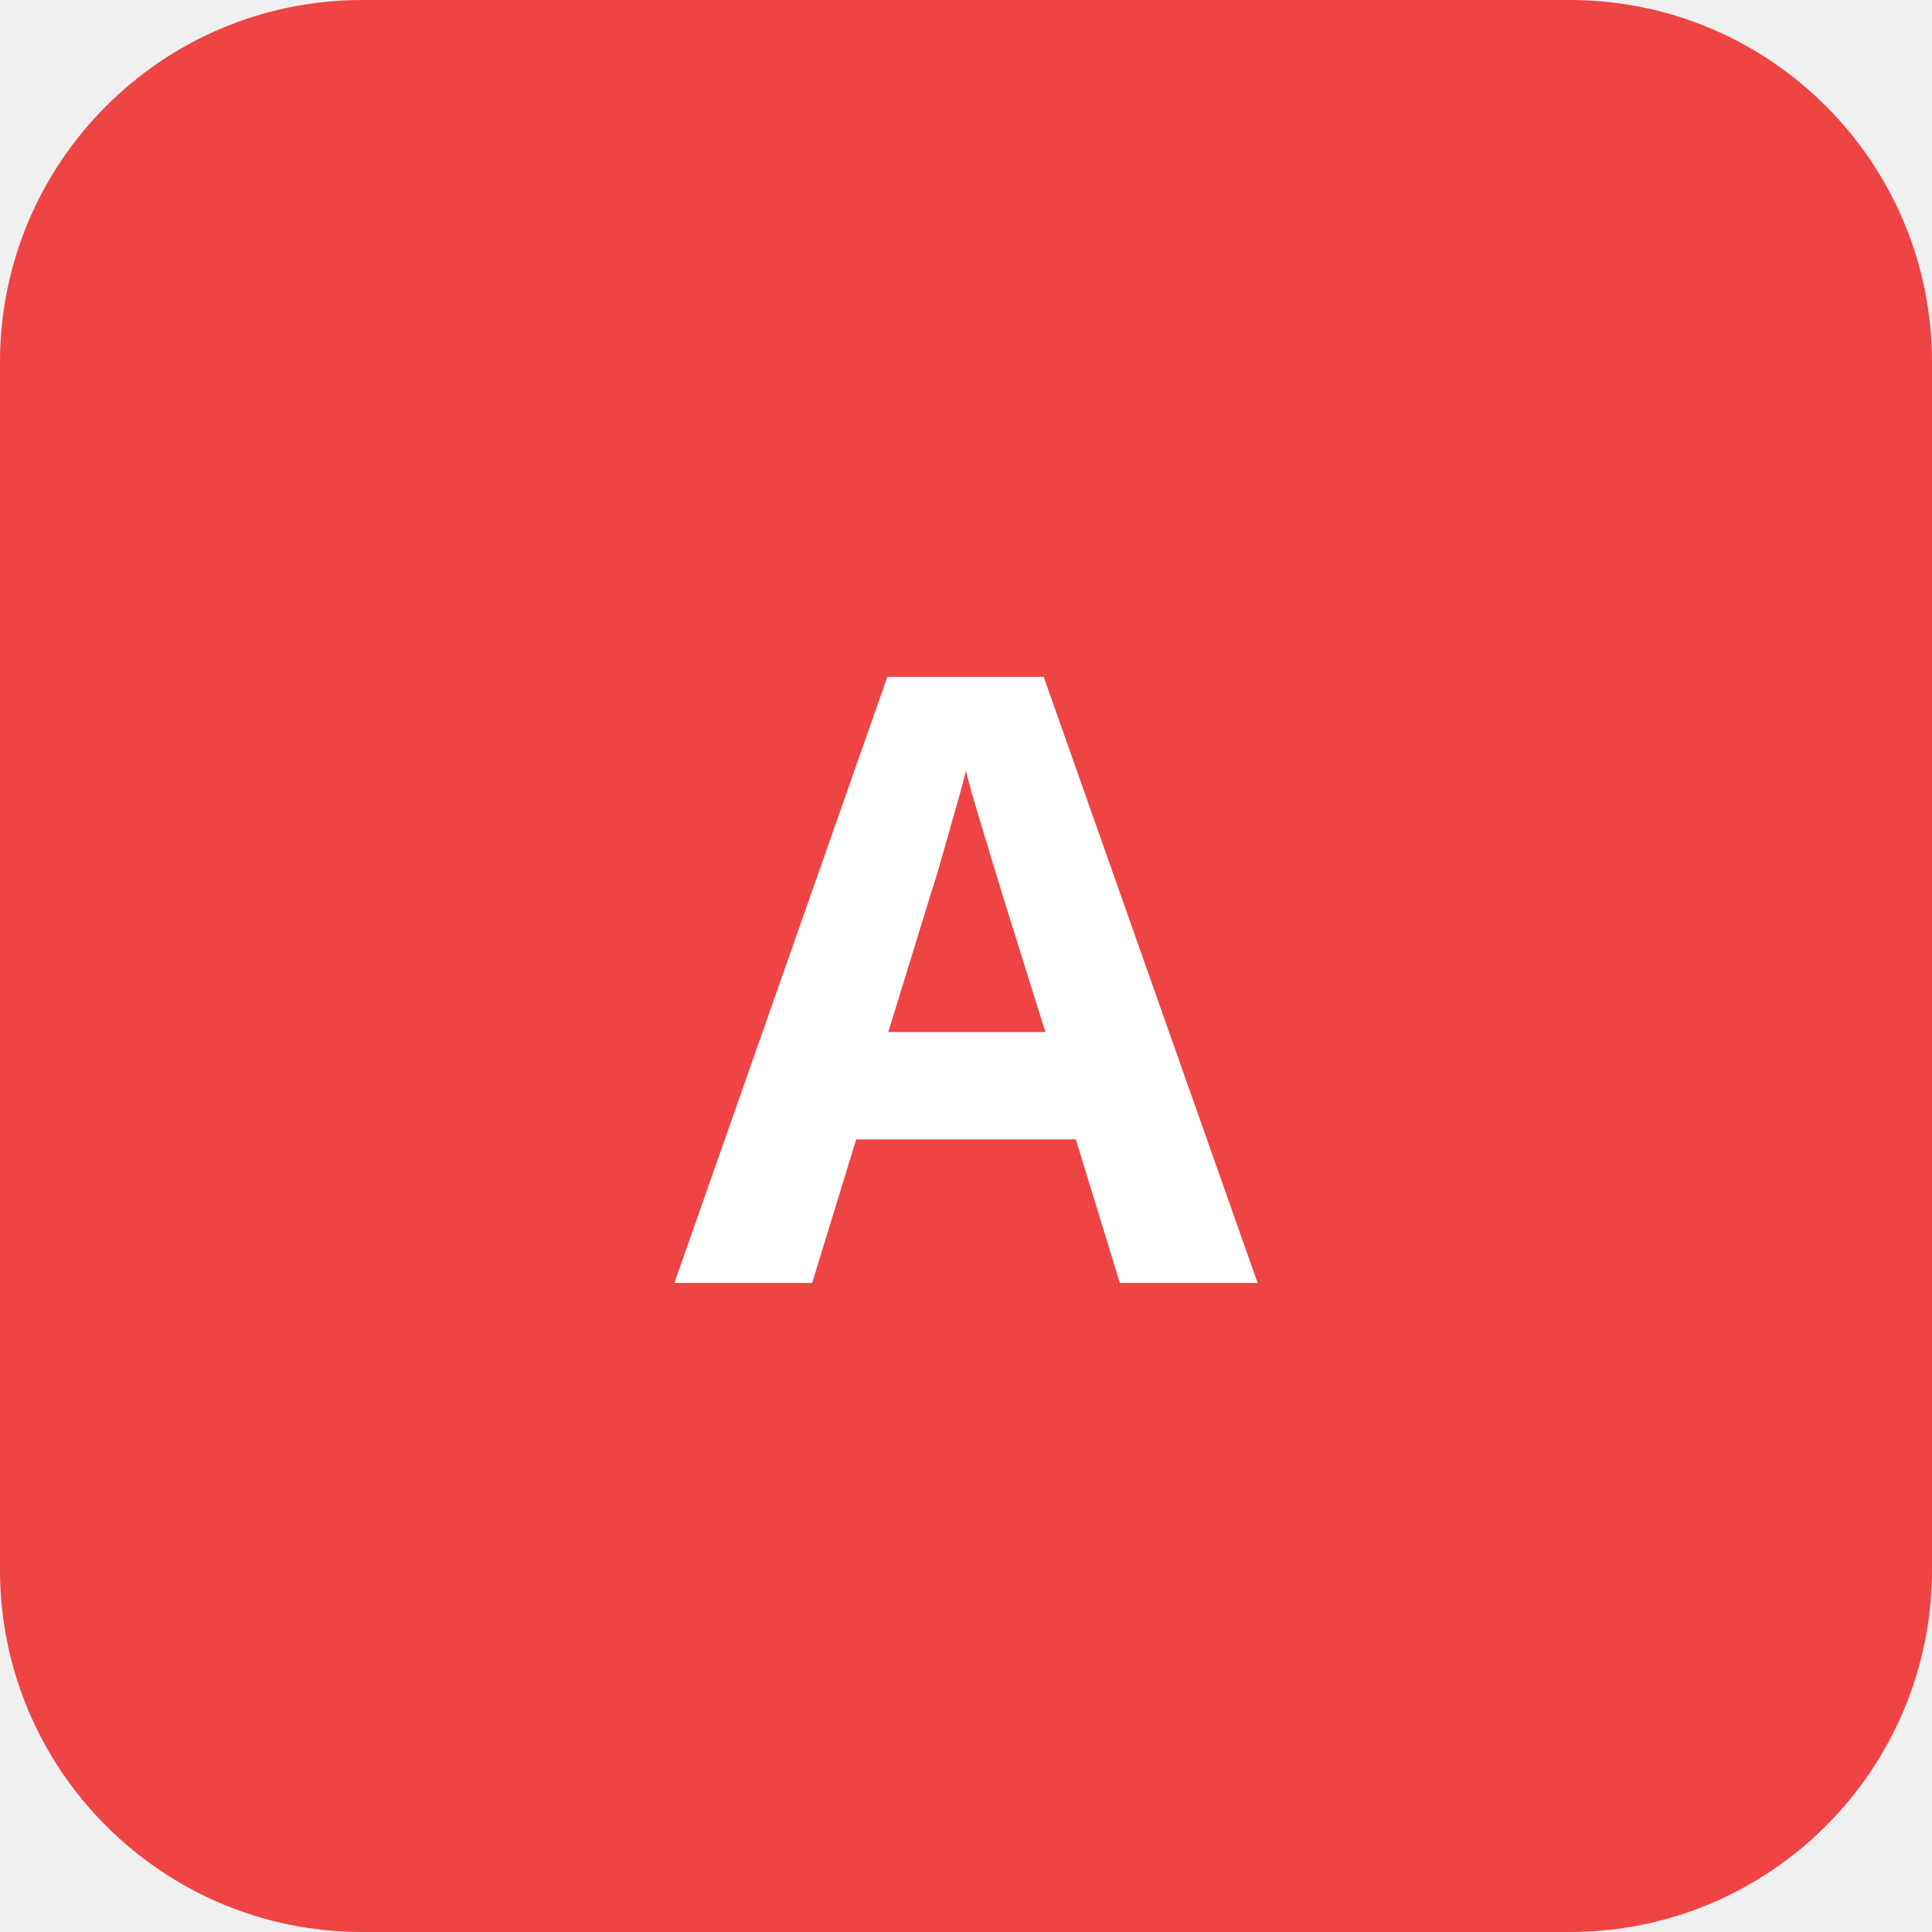
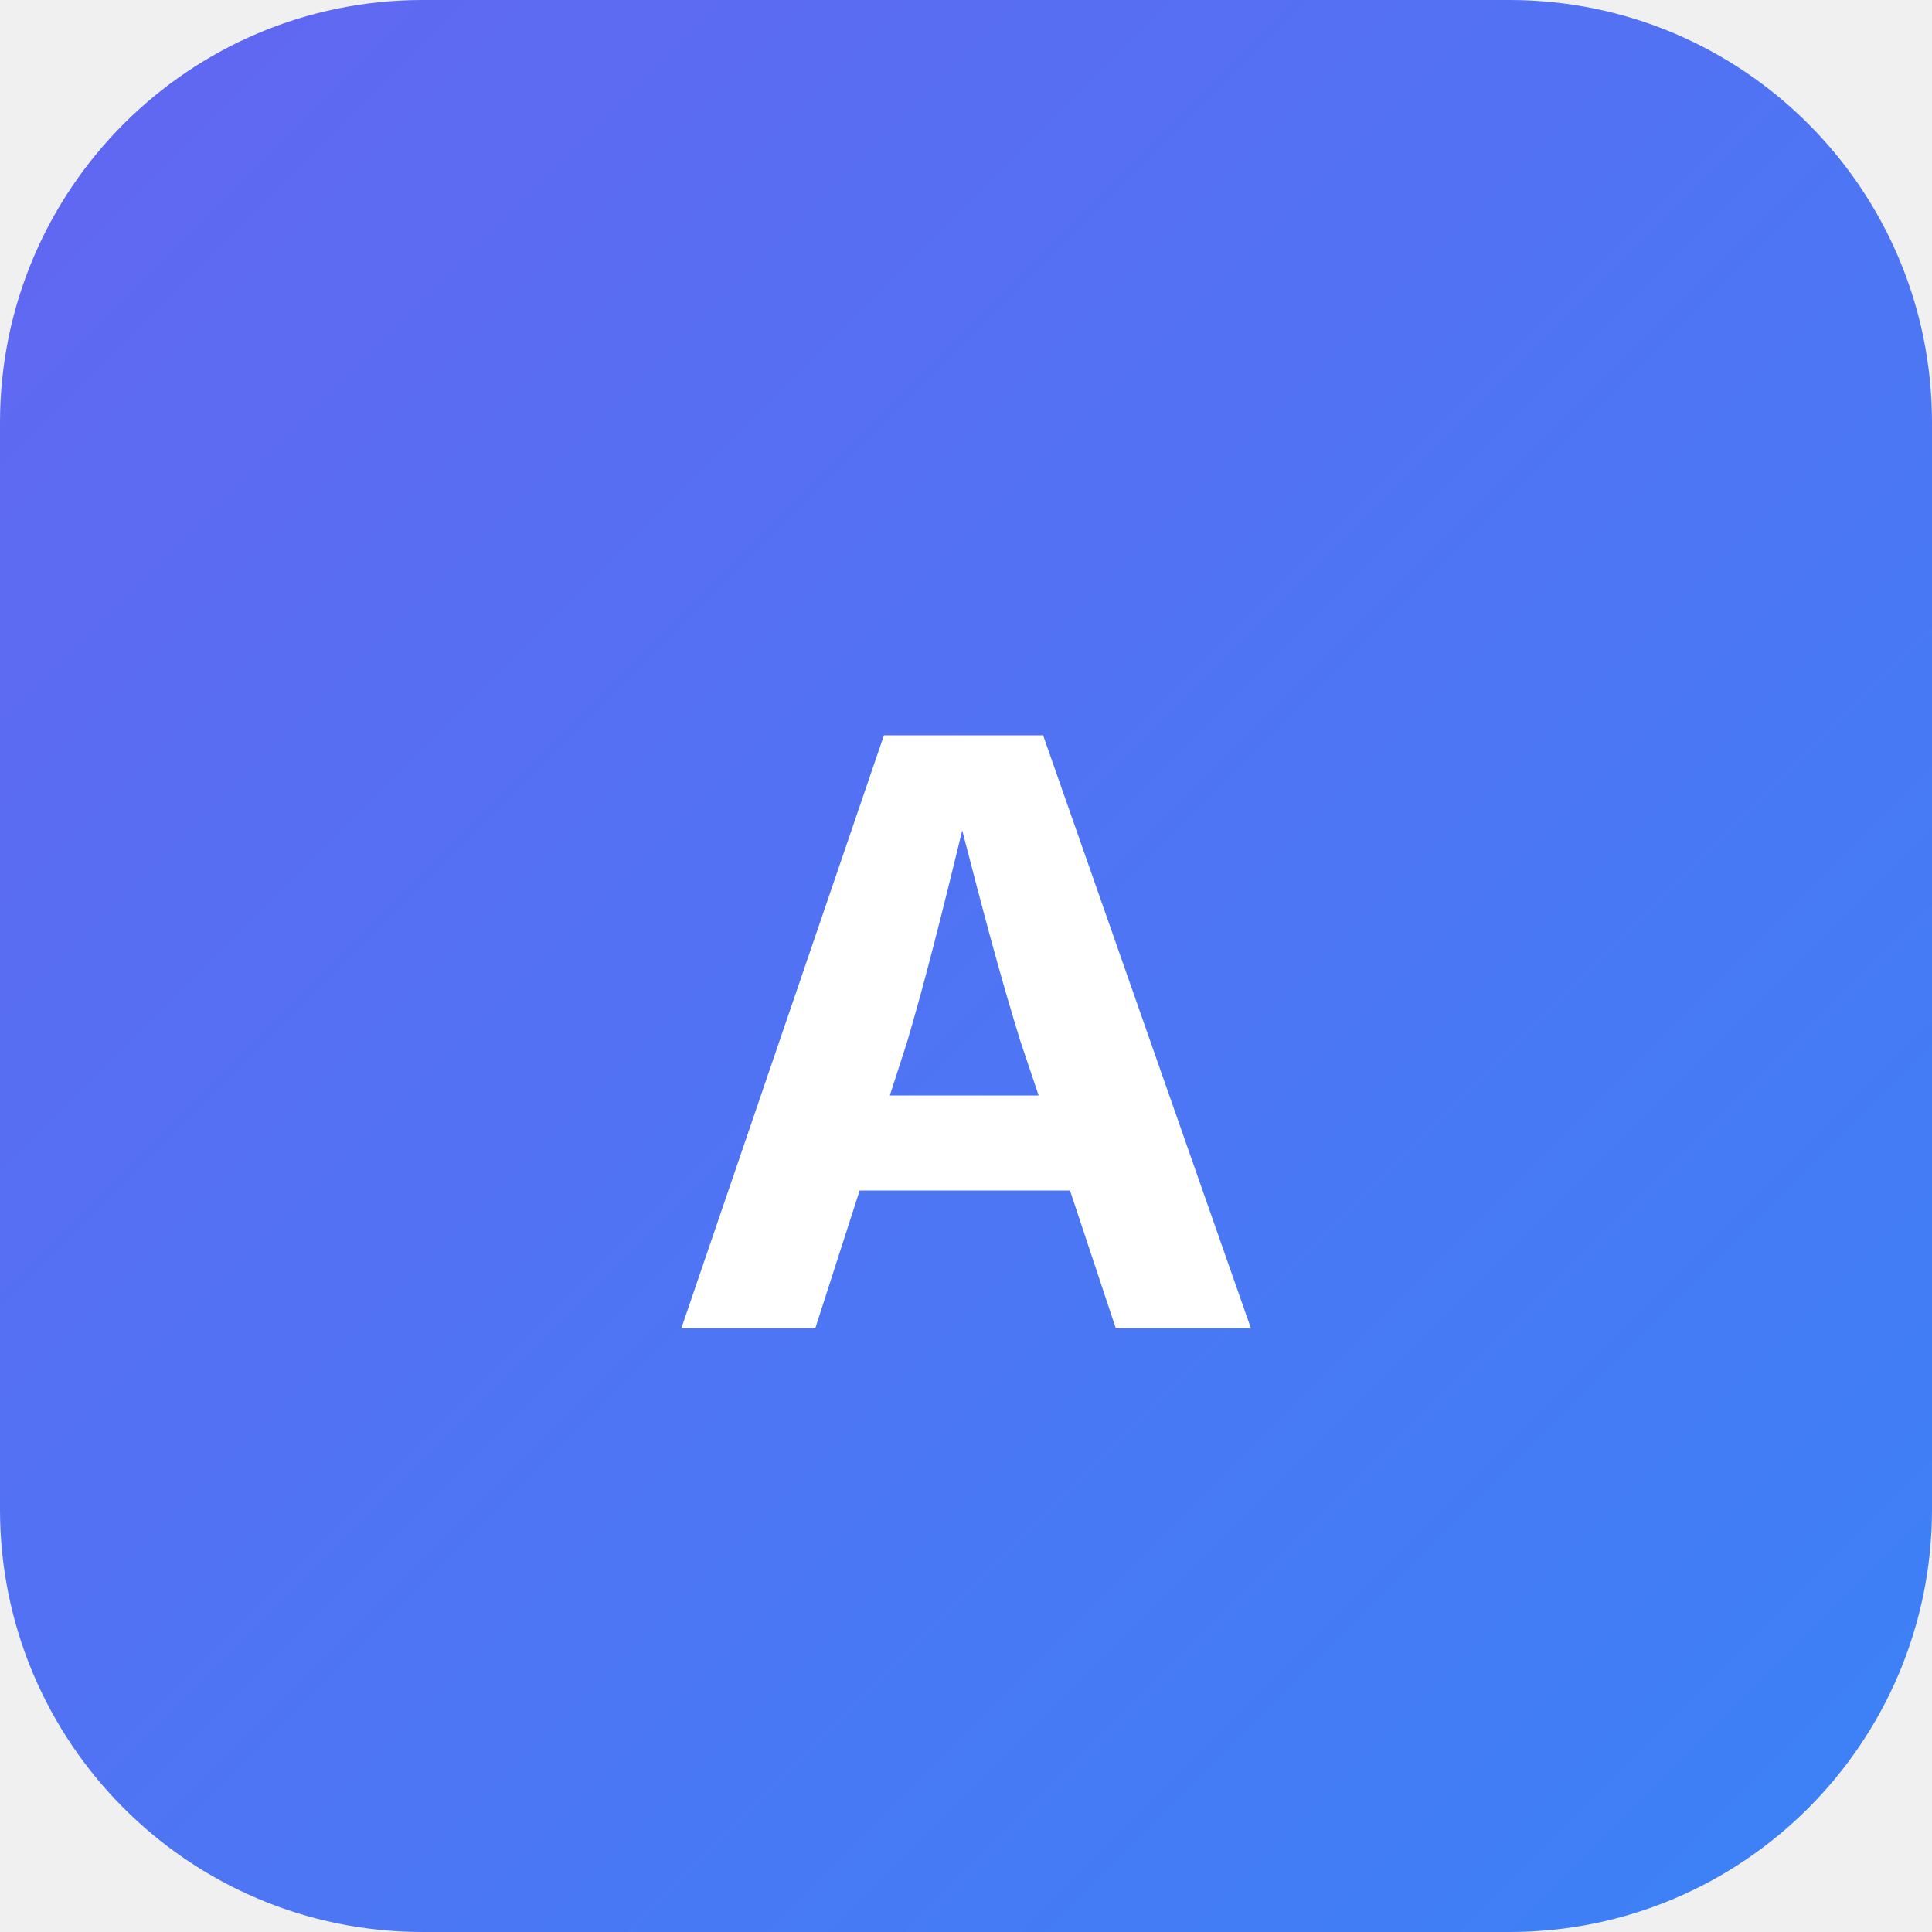
<svg xmlns="http://www.w3.org/2000/svg" width="128" height="128" viewBox="0 0 128 128">
-   <rect width="128" height="128" rx="24" fill="#ef4444" />
-   <text x="64" y="85" text-anchor="middle" font-family="system-ui,sans-serif" font-size="56" font-weight="bold" fill="white">A</text>
+   <defs>
+     <linearGradient id="g" x1="0%" y1="0%" x2="100%" y2="100%">
+       <stop offset="0%" style="stop-color:#6366f1" />
+       <stop offset="100%" style="stop-color:#3b82f6" />
+     </linearGradient>
+   </defs>
+   <rect width="128" height="128" rx="28" fill="url(#g)" />
+   <text x="64" y="88" text-anchor="middle" font-family="Inter,system-ui,sans-serif" font-size="54" font-weight="700" fill="white" letter-spacing="1">A</text>
</svg>
